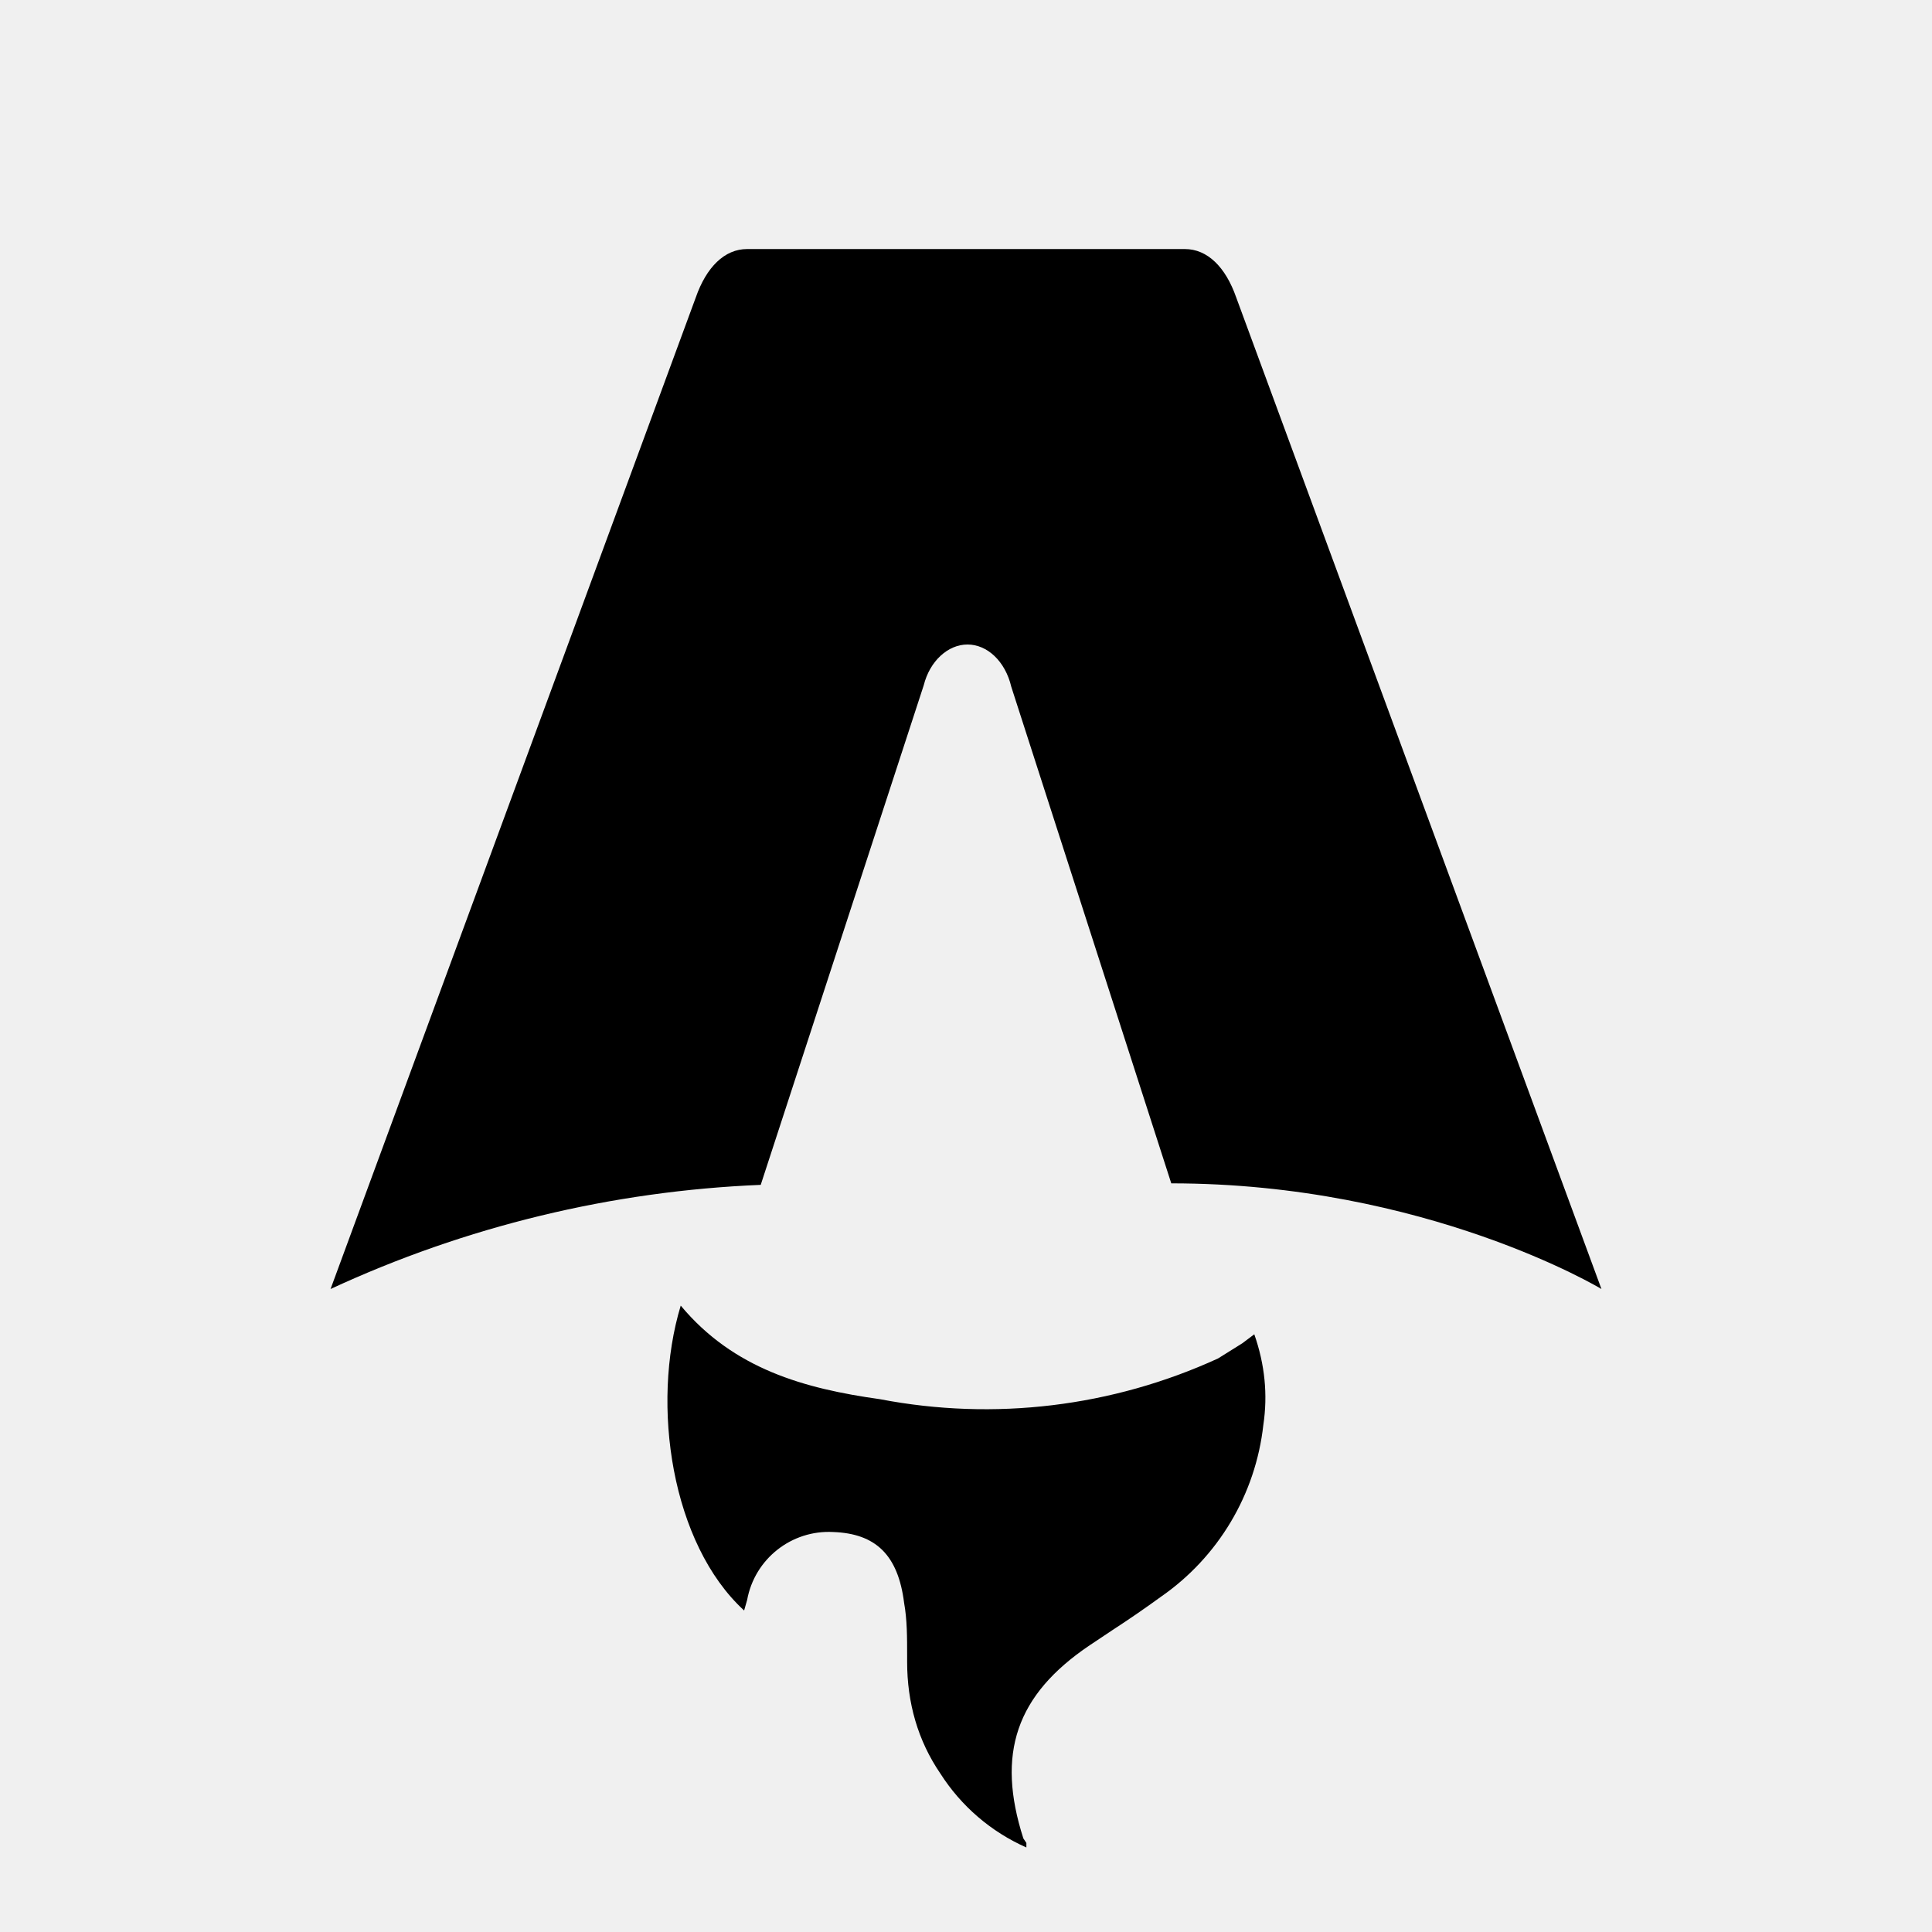
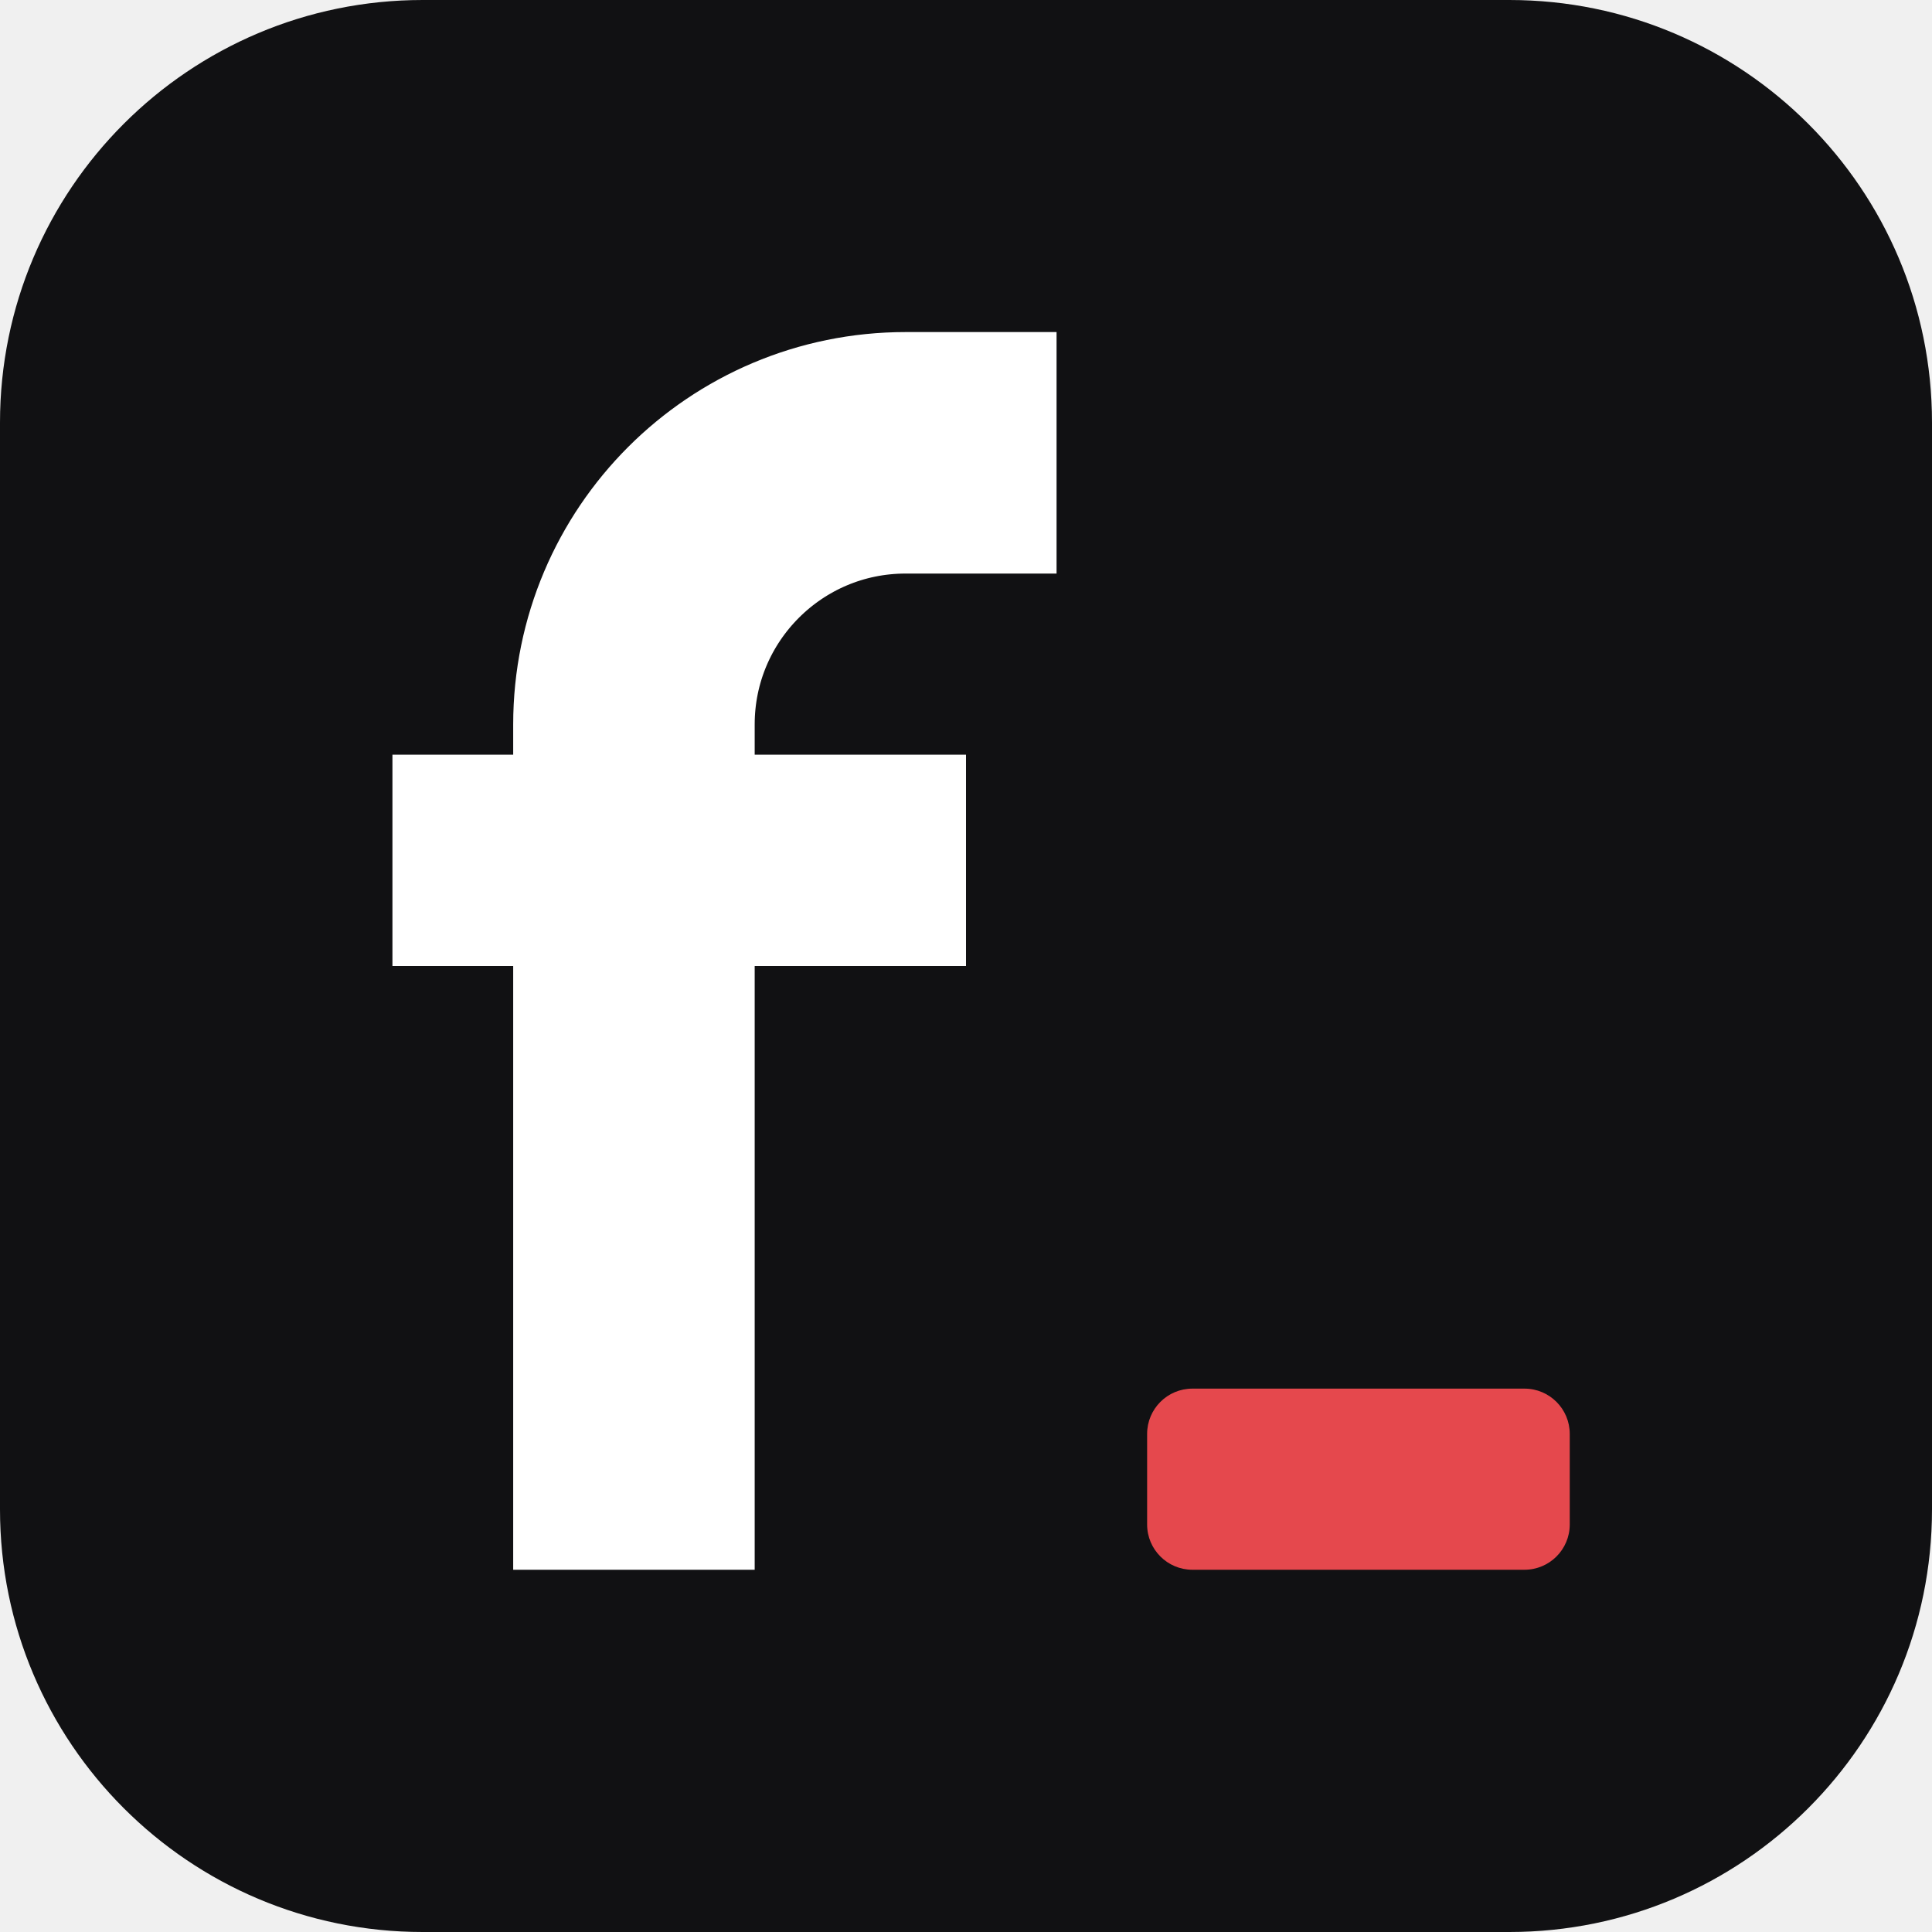
- <svg xmlns="http://www.w3.org/2000/svg" fill="none" viewBox="0 0 128 128">
-   <path d="M50.4 78.5a75.1 75.1 0 0 0-28.5 6.9l24.2-65.7c.7-2 1.9-3.2 3.4-3.2h29c1.5 0 2.7 1.2 3.4 3.2l24.2 65.7s-11.6-7-28.5-7L67 45.5c-.4-1.7-1.6-2.8-2.9-2.8-1.3 0-2.5 1.1-2.9 2.7L50.4 78.5Zm-1.1 28.2Zm-4.2-20.2c-2 6.6-.6 15.8 4.2 20.2a17.5 17.5 0 0 1 .2-.7 5.5 5.5 0 0 1 5.7-4.5c2.8.1 4.3 1.5 4.7 4.7.2 1.1.2 2.3.2 3.5v.4c0 2.7.7 5.2 2.2 7.4a13 13 0 0 0 5.7 4.9v-.3l-.2-.3c-1.8-5.6-.5-9.5 4.4-12.8l1.5-1a73 73 0 0 0 3.2-2.2 16 16 0 0 0 6.8-11.4c.3-2 .1-4-.6-6l-.8.6-1.6 1a37 37 0 0 1-22.4 2.7c-5-.7-9.7-2-13.2-6.2Z" />
-   <style>
-         path { fill: #000; }
-         @media (prefers-color-scheme: dark) {
-             path { fill: #FFF; }
-         }
-     </style>
+ <svg xmlns="http://www.w3.org/2000/svg" viewBox="0 0 32 32" width="256" height="256">
+   <rect width="32" height="32" rx="7" fill="#111113" />
+   <g transform="translate(-0.5 1)">
+     <path d="M11 25V11a4.5 4.5 0 0 1 4.5-4.5H18" fill="none" stroke="#ffffff" stroke-width="4" />
+     <path d="M7 13.25H16.5" fill="none" stroke="#ffffff" stroke-width="3.5" />
+     <rect x="19.5" y="22" width="7" height="3" rx="0.75" fill="#e5484d" />
+   </g>
</svg>
